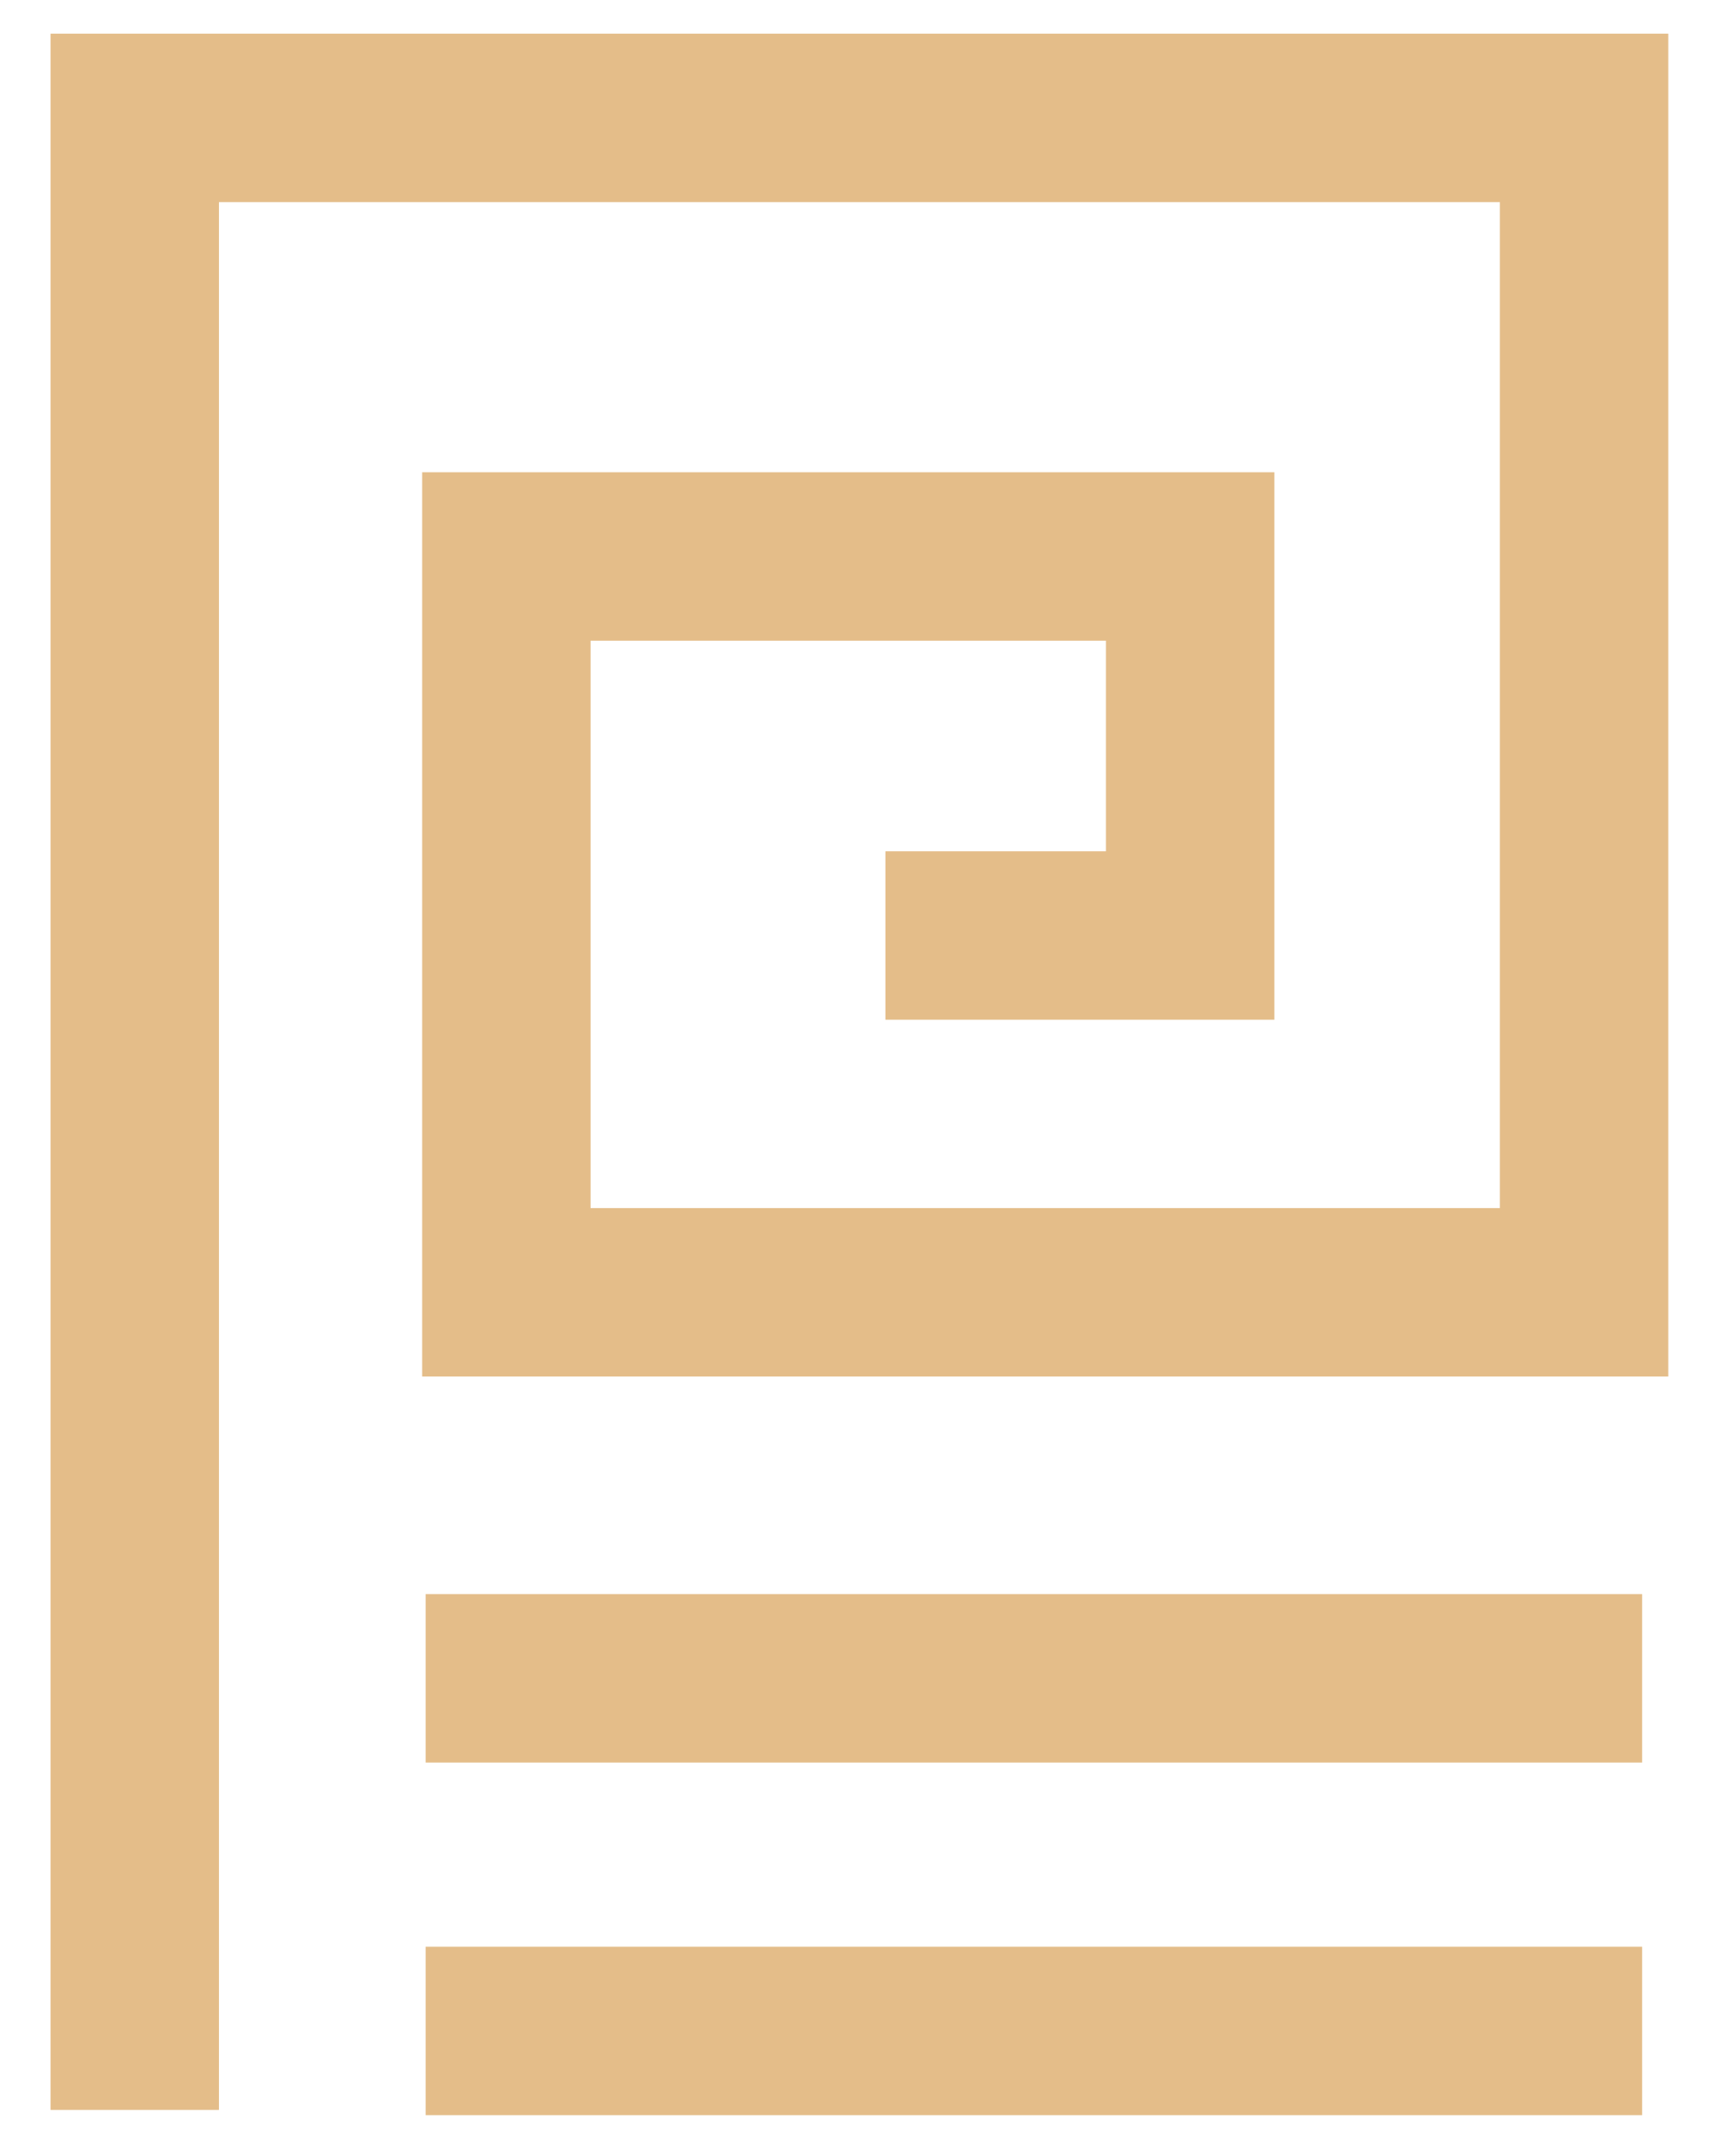
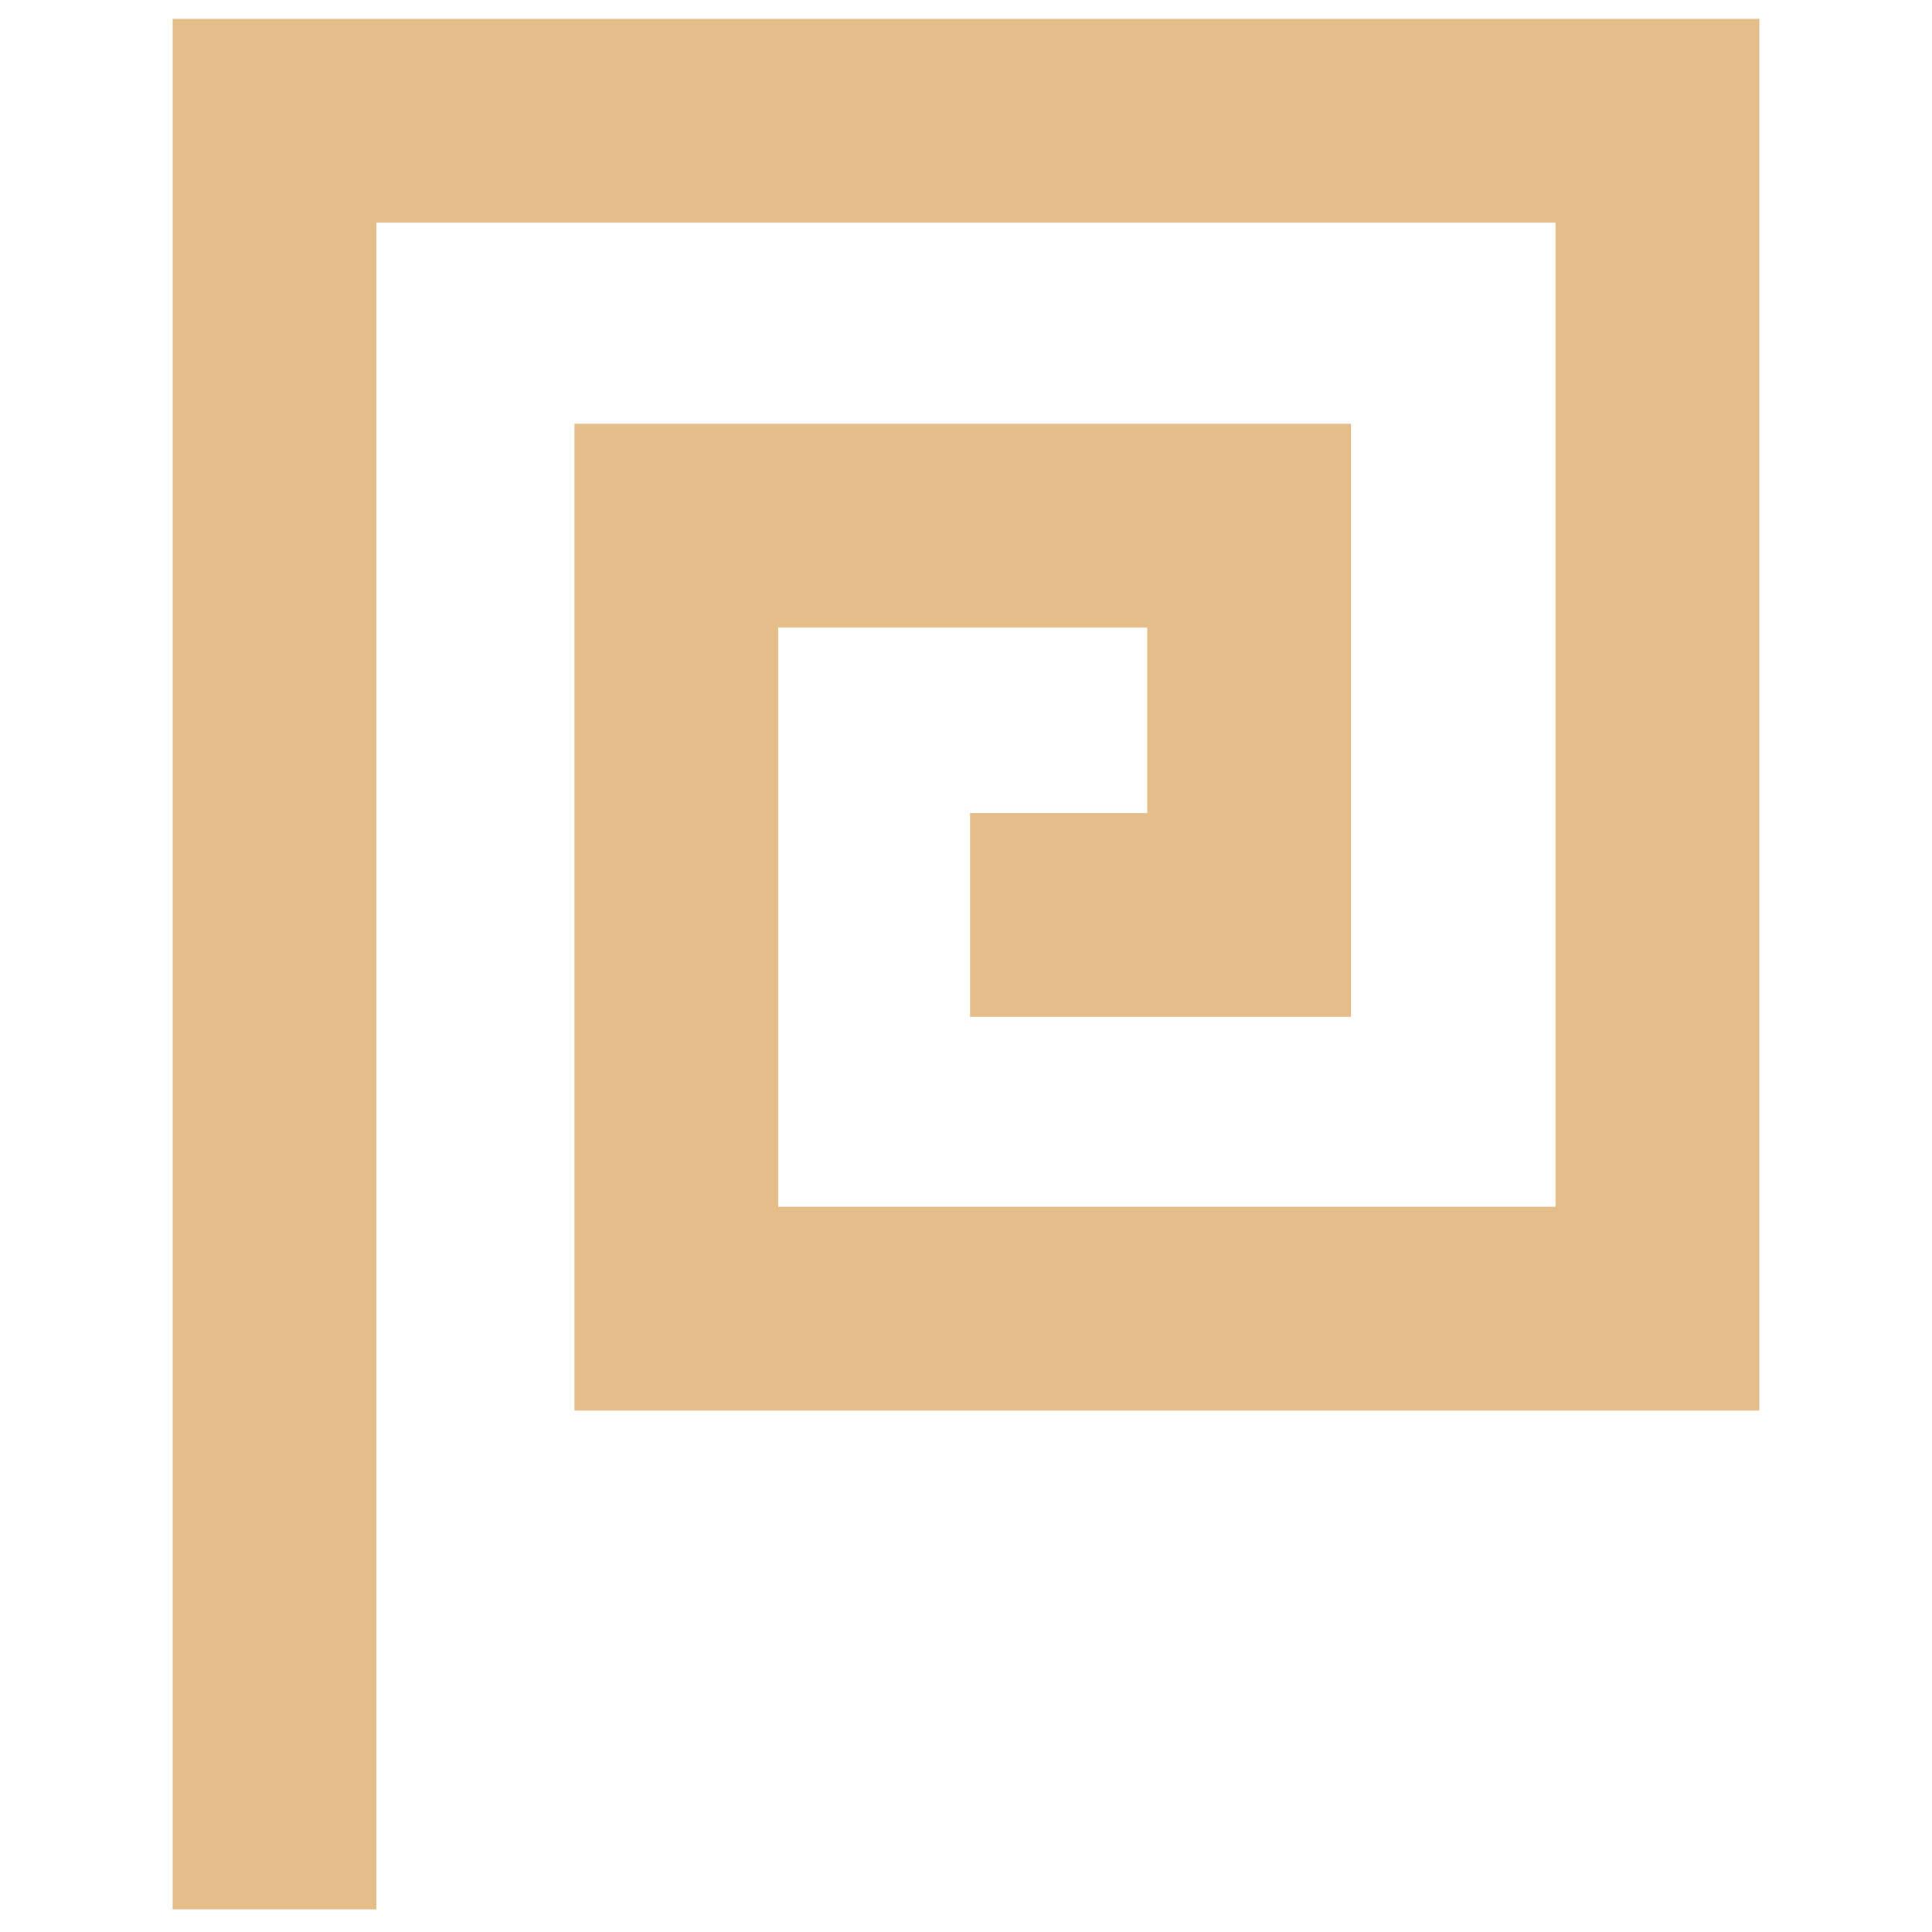
- <svg xmlns="http://www.w3.org/2000/svg" width="206" height="256" viewBox="0 0 206 256" fill="none">
-   <path d="M16 250.53V14H188.105V153.447H60.129V66.072H141.328V111.083H105.141" stroke="#E4BD89" stroke-width="20" />
-   <path d="M50.544 199.281H195.001M50.544 241.152H195.001" stroke="#E4BD89" stroke-width="20" />
+ <svg xmlns="http://www.w3.org/2000/svg" width="256" height="256" viewBox="0 0 256 256" fill="none">
+   <path d="M36.381 253V16H219.618V173.41H89.622V69.651H165.507V121.235H128.533" stroke="#E4BD89" stroke-width="27" />
</svg>
